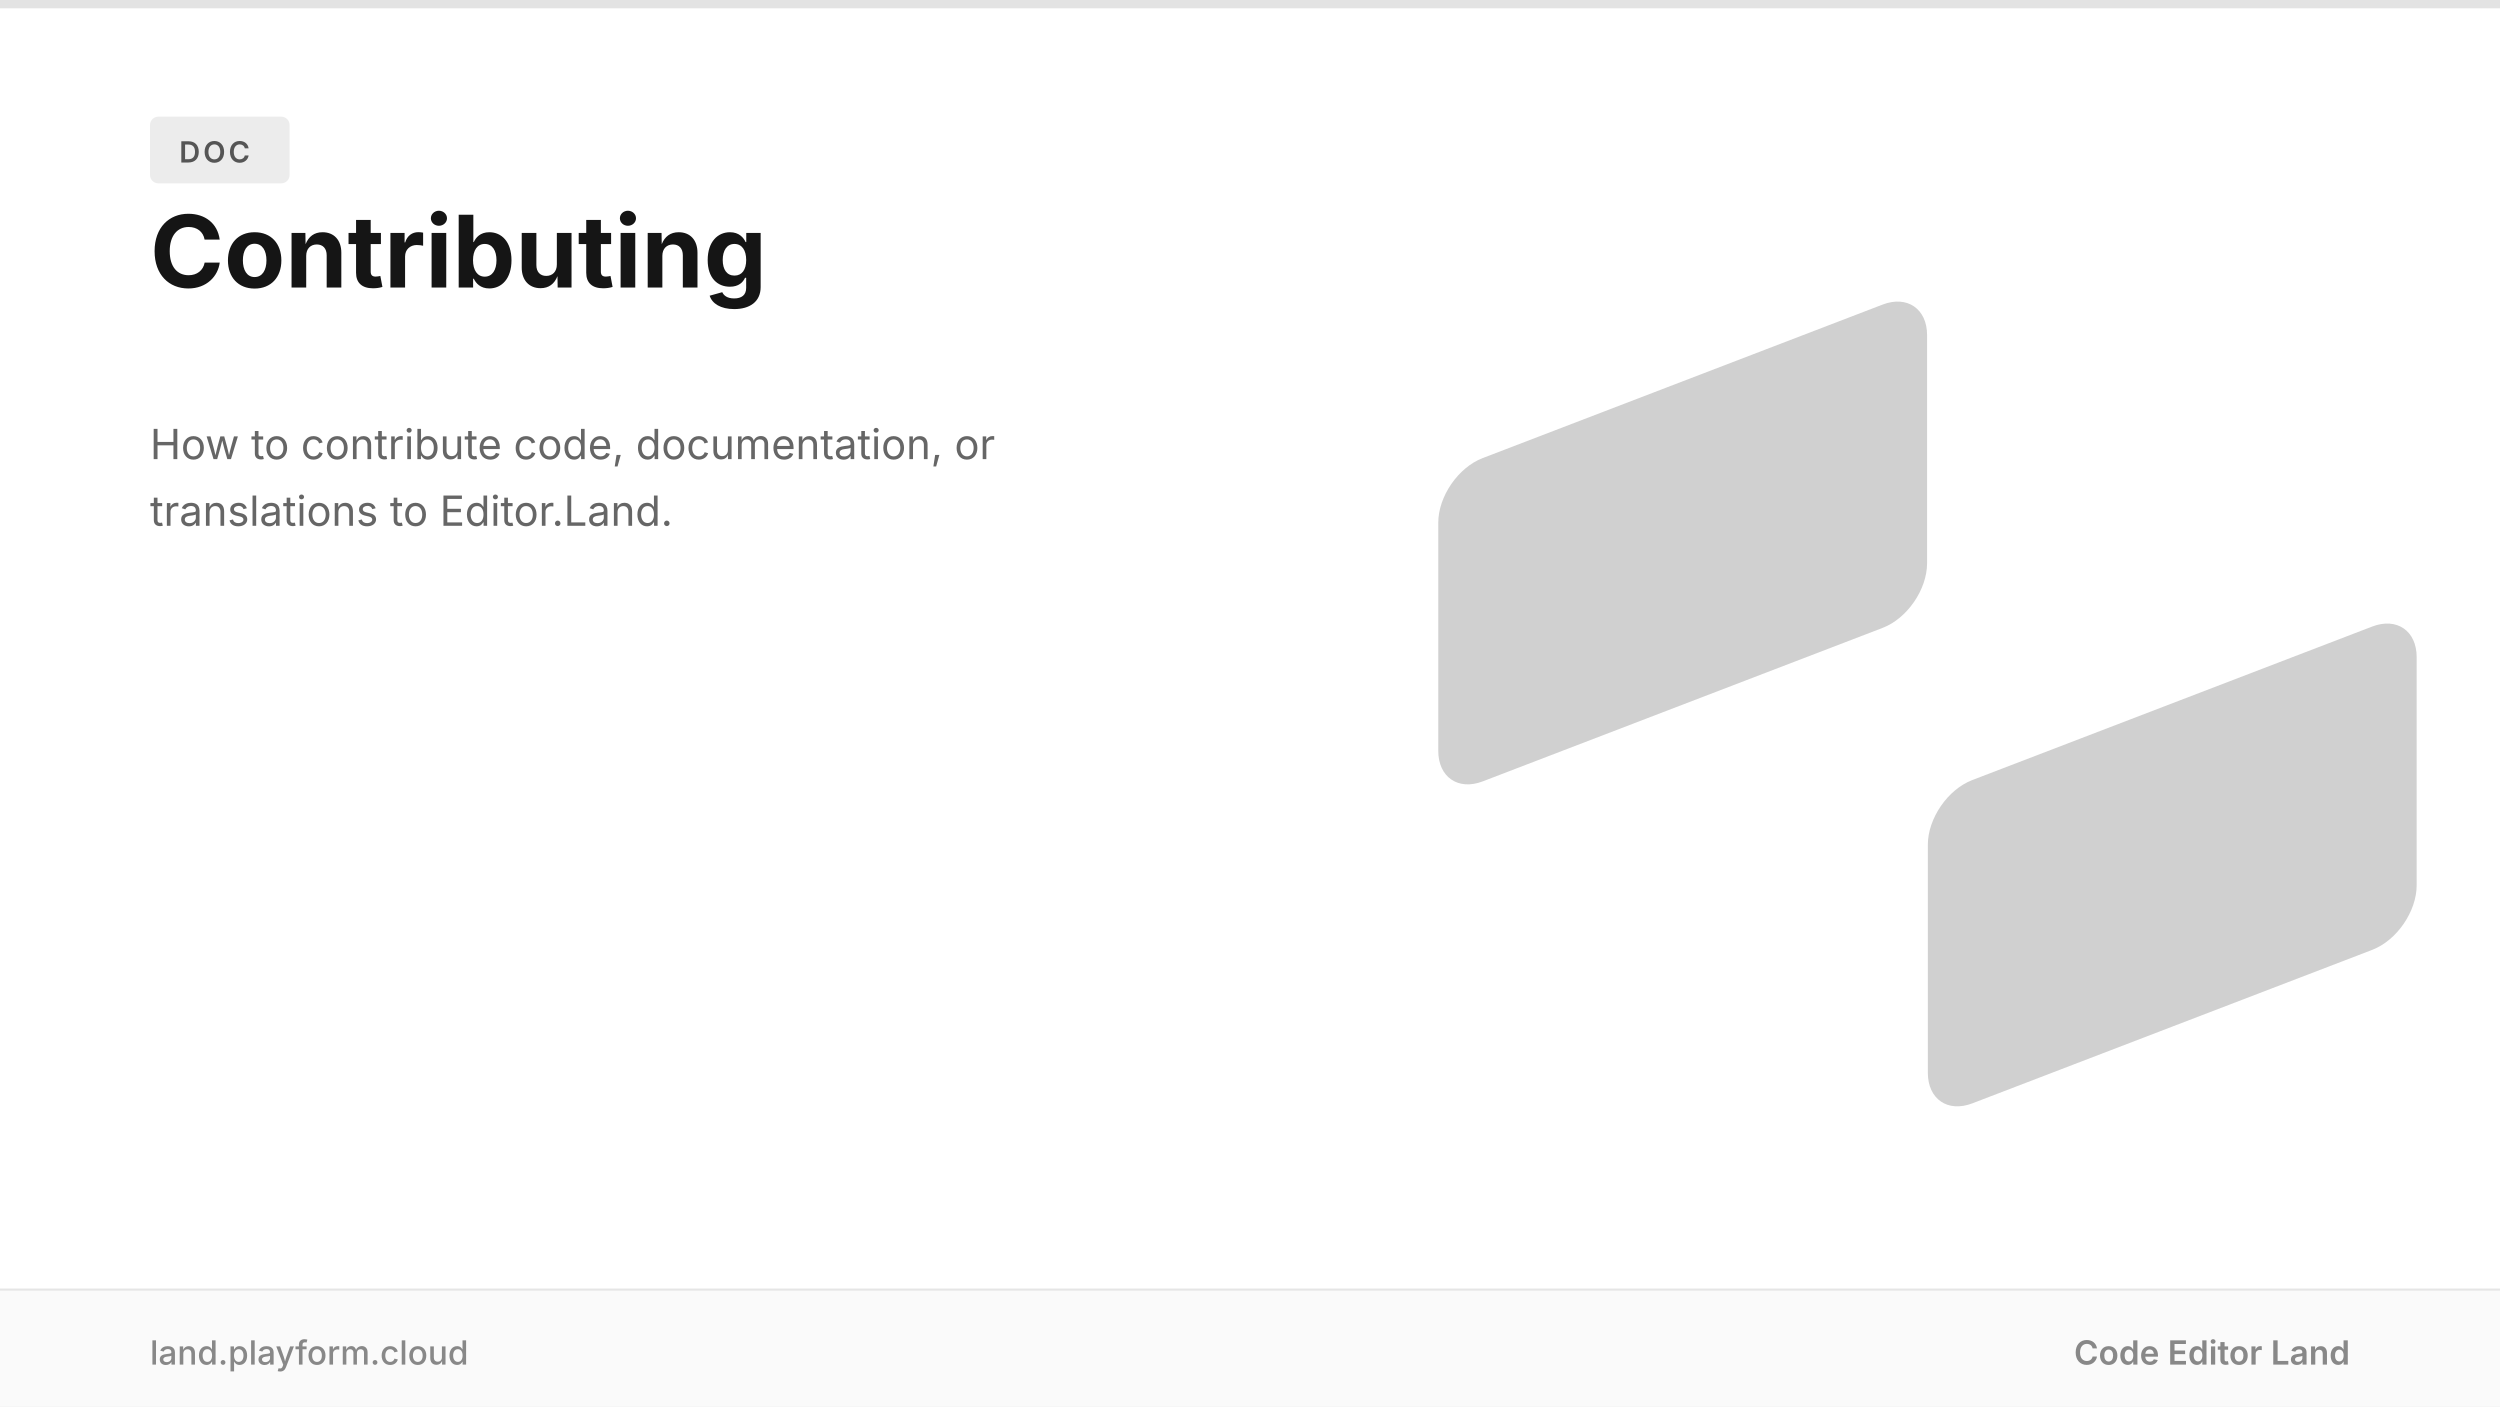
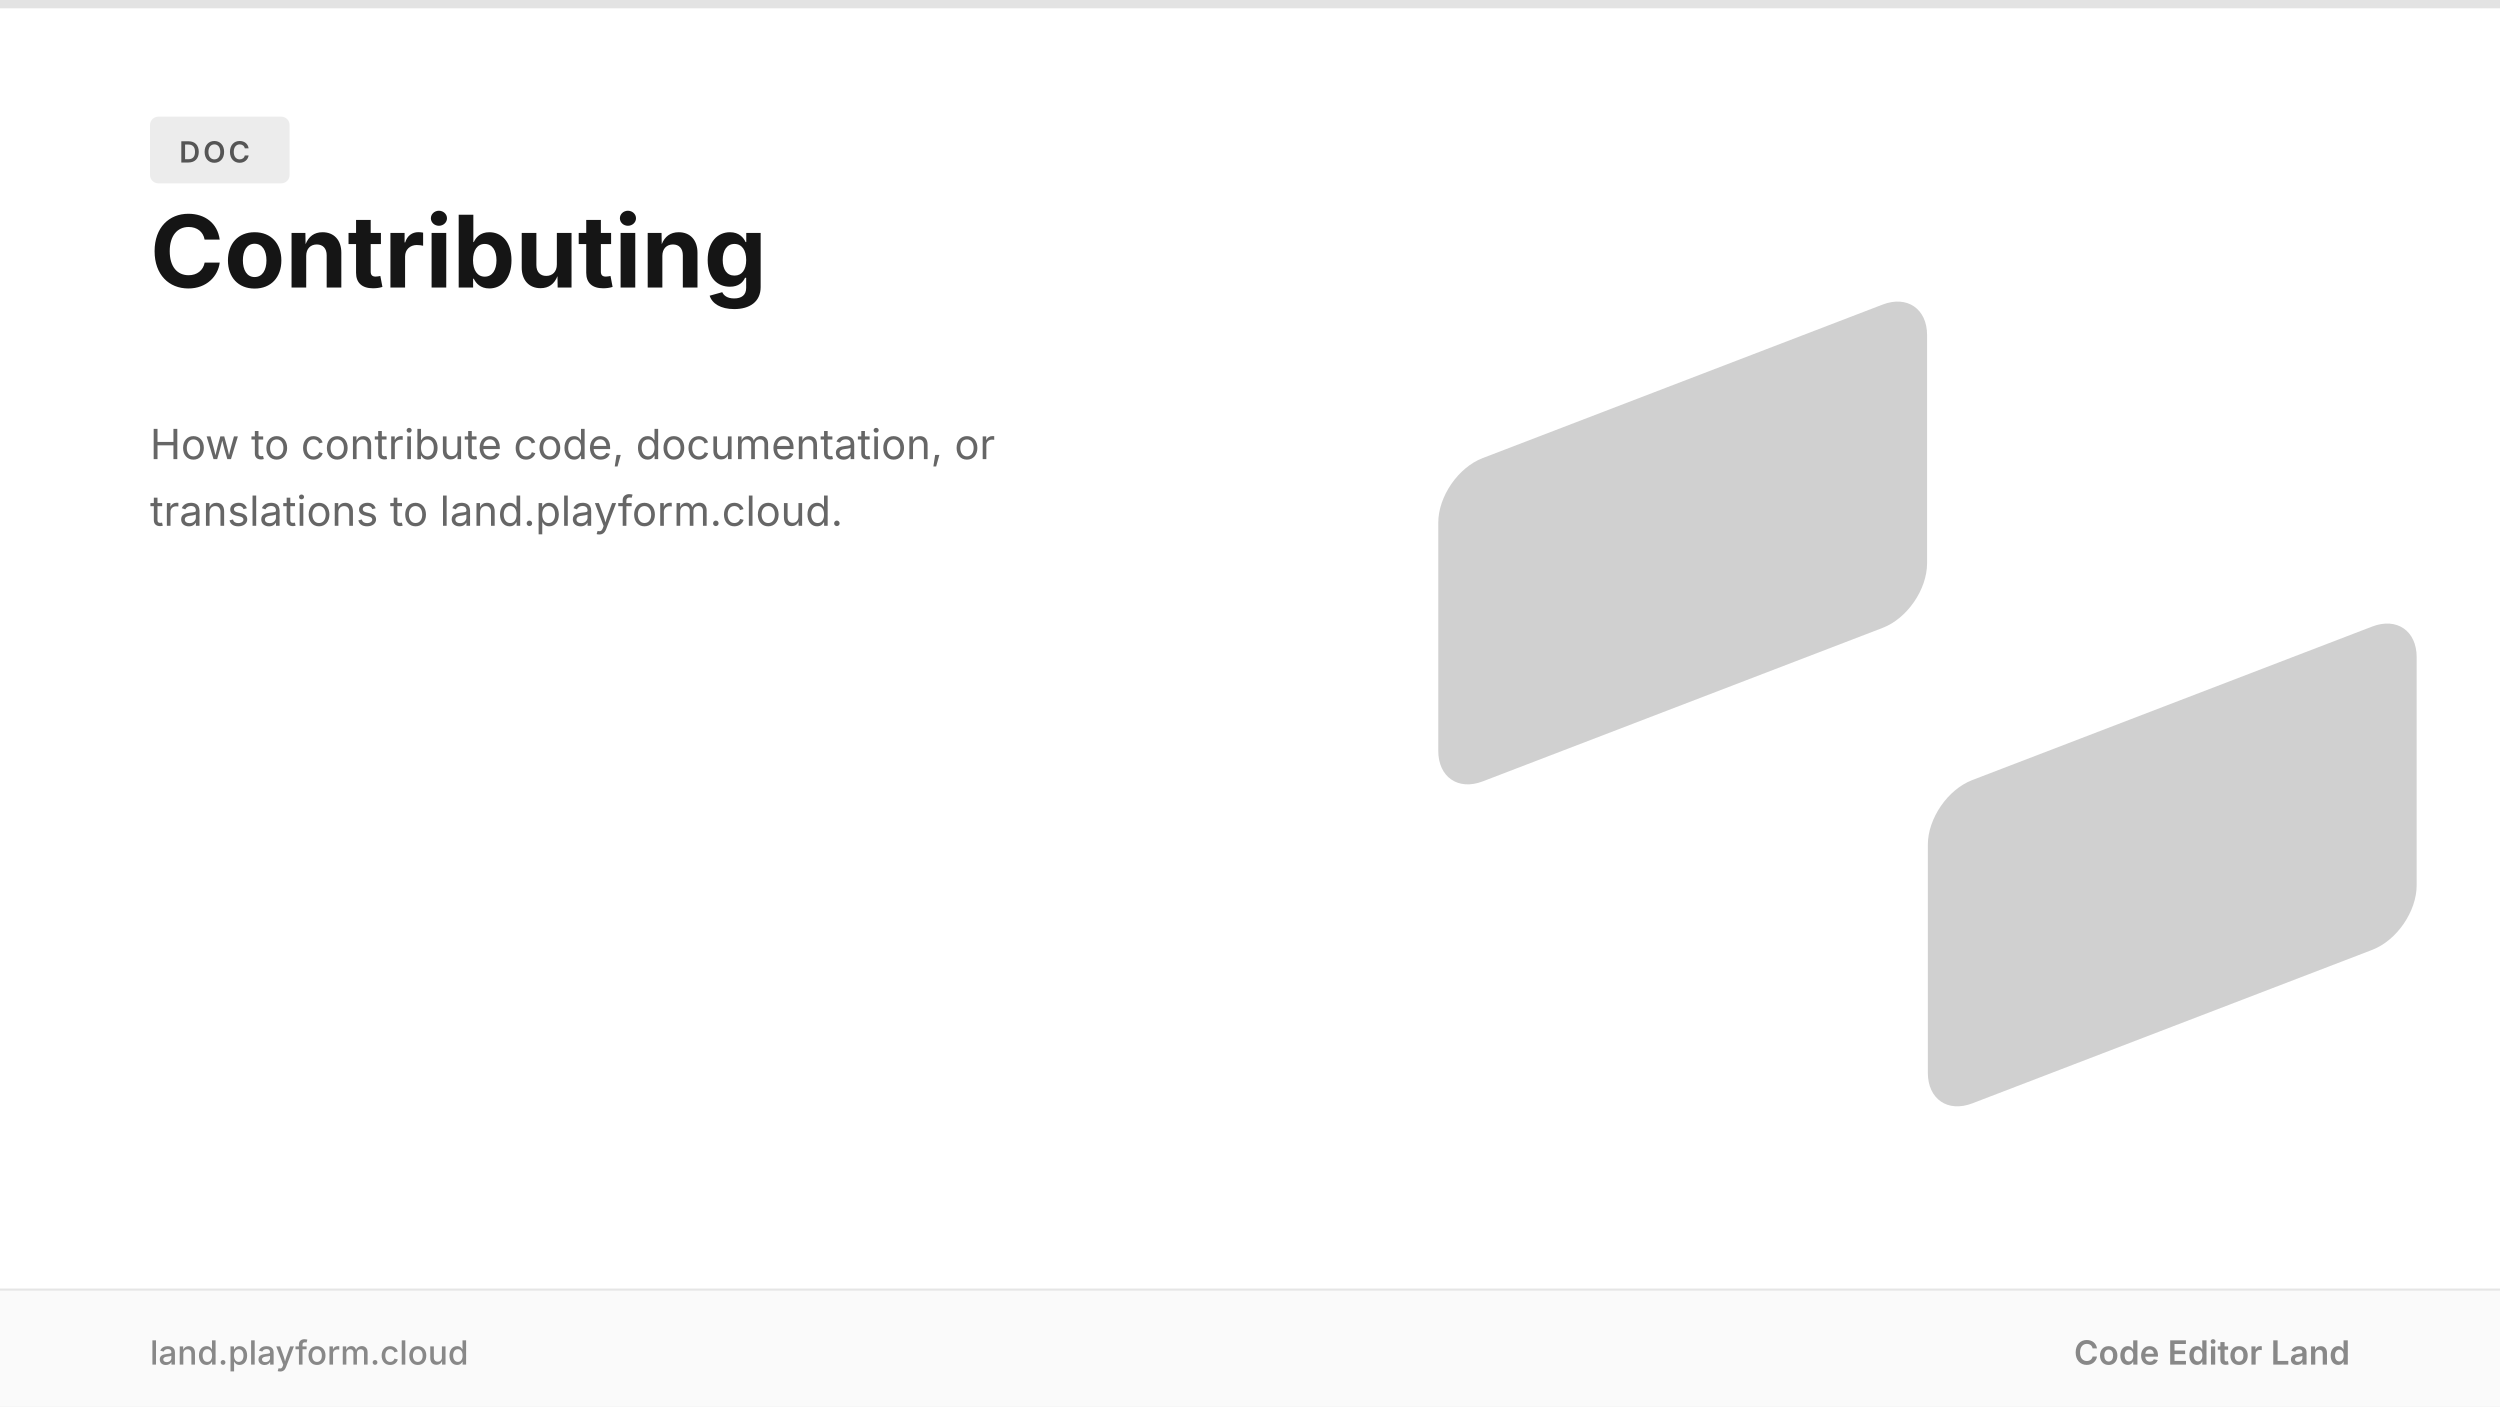
<svg xmlns="http://www.w3.org/2000/svg" width="1200" height="675" viewBox="0 0 1200 675">
  <path fill="#fff" d="M0 0h1200v675H0z" />
  <path fill="#151515" fill-opacity=".12" d="M0 0h1200v4H0z" />
  <rect width="1005.28" height="620.771" fill="#151515" fill-opacity=".2" rx="91.389" transform="matrix(-.2334 .08959 0 .25 925 138)" />
  <rect width="1005.28" height="620.771" fill="#151515" fill-opacity=".2" rx="91.389" transform="matrix(-.2334 .08959 0 .25 1160 292.55)" />
  <rect width="67" height="32" x="72" y="56" fill="#151515" fill-opacity=".08" rx="4" />
  <text x="86" y="78" fill="#555" font-family="system-ui, -apple-system, 'Segoe UI', sans-serif" font-size="14" font-weight="600" letter-spacing=".1em">DOC</text>
  <text x="72" y="138" fill="#151515" font-family="system-ui, -apple-system, 'Segoe UI', sans-serif" font-size="48" font-weight="700">Contributing</text>
  <text x="72" y="220.4" fill="#666" font-family="system-ui, -apple-system, 'Segoe UI', sans-serif" font-size="20" font-weight="400">How to contribute code, documentation, or</text>
-   <text x="72" y="252.4" fill="#666" font-family="system-ui, -apple-system, 'Segoe UI', sans-serif" font-size="20" font-weight="400">translations to Editor.Land.</text>
+   <text x="72" y="252.4" fill="#666" font-family="system-ui, -apple-system, 'Segoe UI', sans-serif" font-size="20" font-weight="400">translations to land.playform.cloud.</text>
  <path fill="#fafafa" d="M0 619h1200v56H0z" />
  <path stroke="#e5e5e5" d="M0 619h1200" />
  <text x="72" y="655" fill="#888" font-family="system-ui, -apple-system, 'Segoe UI', sans-serif" font-size="16" font-weight="500">land.playform.cloud</text>
  <text x="1128" y="655" fill="#888" font-family="system-ui, -apple-system, 'Segoe UI', sans-serif" font-size="16" font-weight="600" text-anchor="end">Code Editor Land</text>
</svg>
